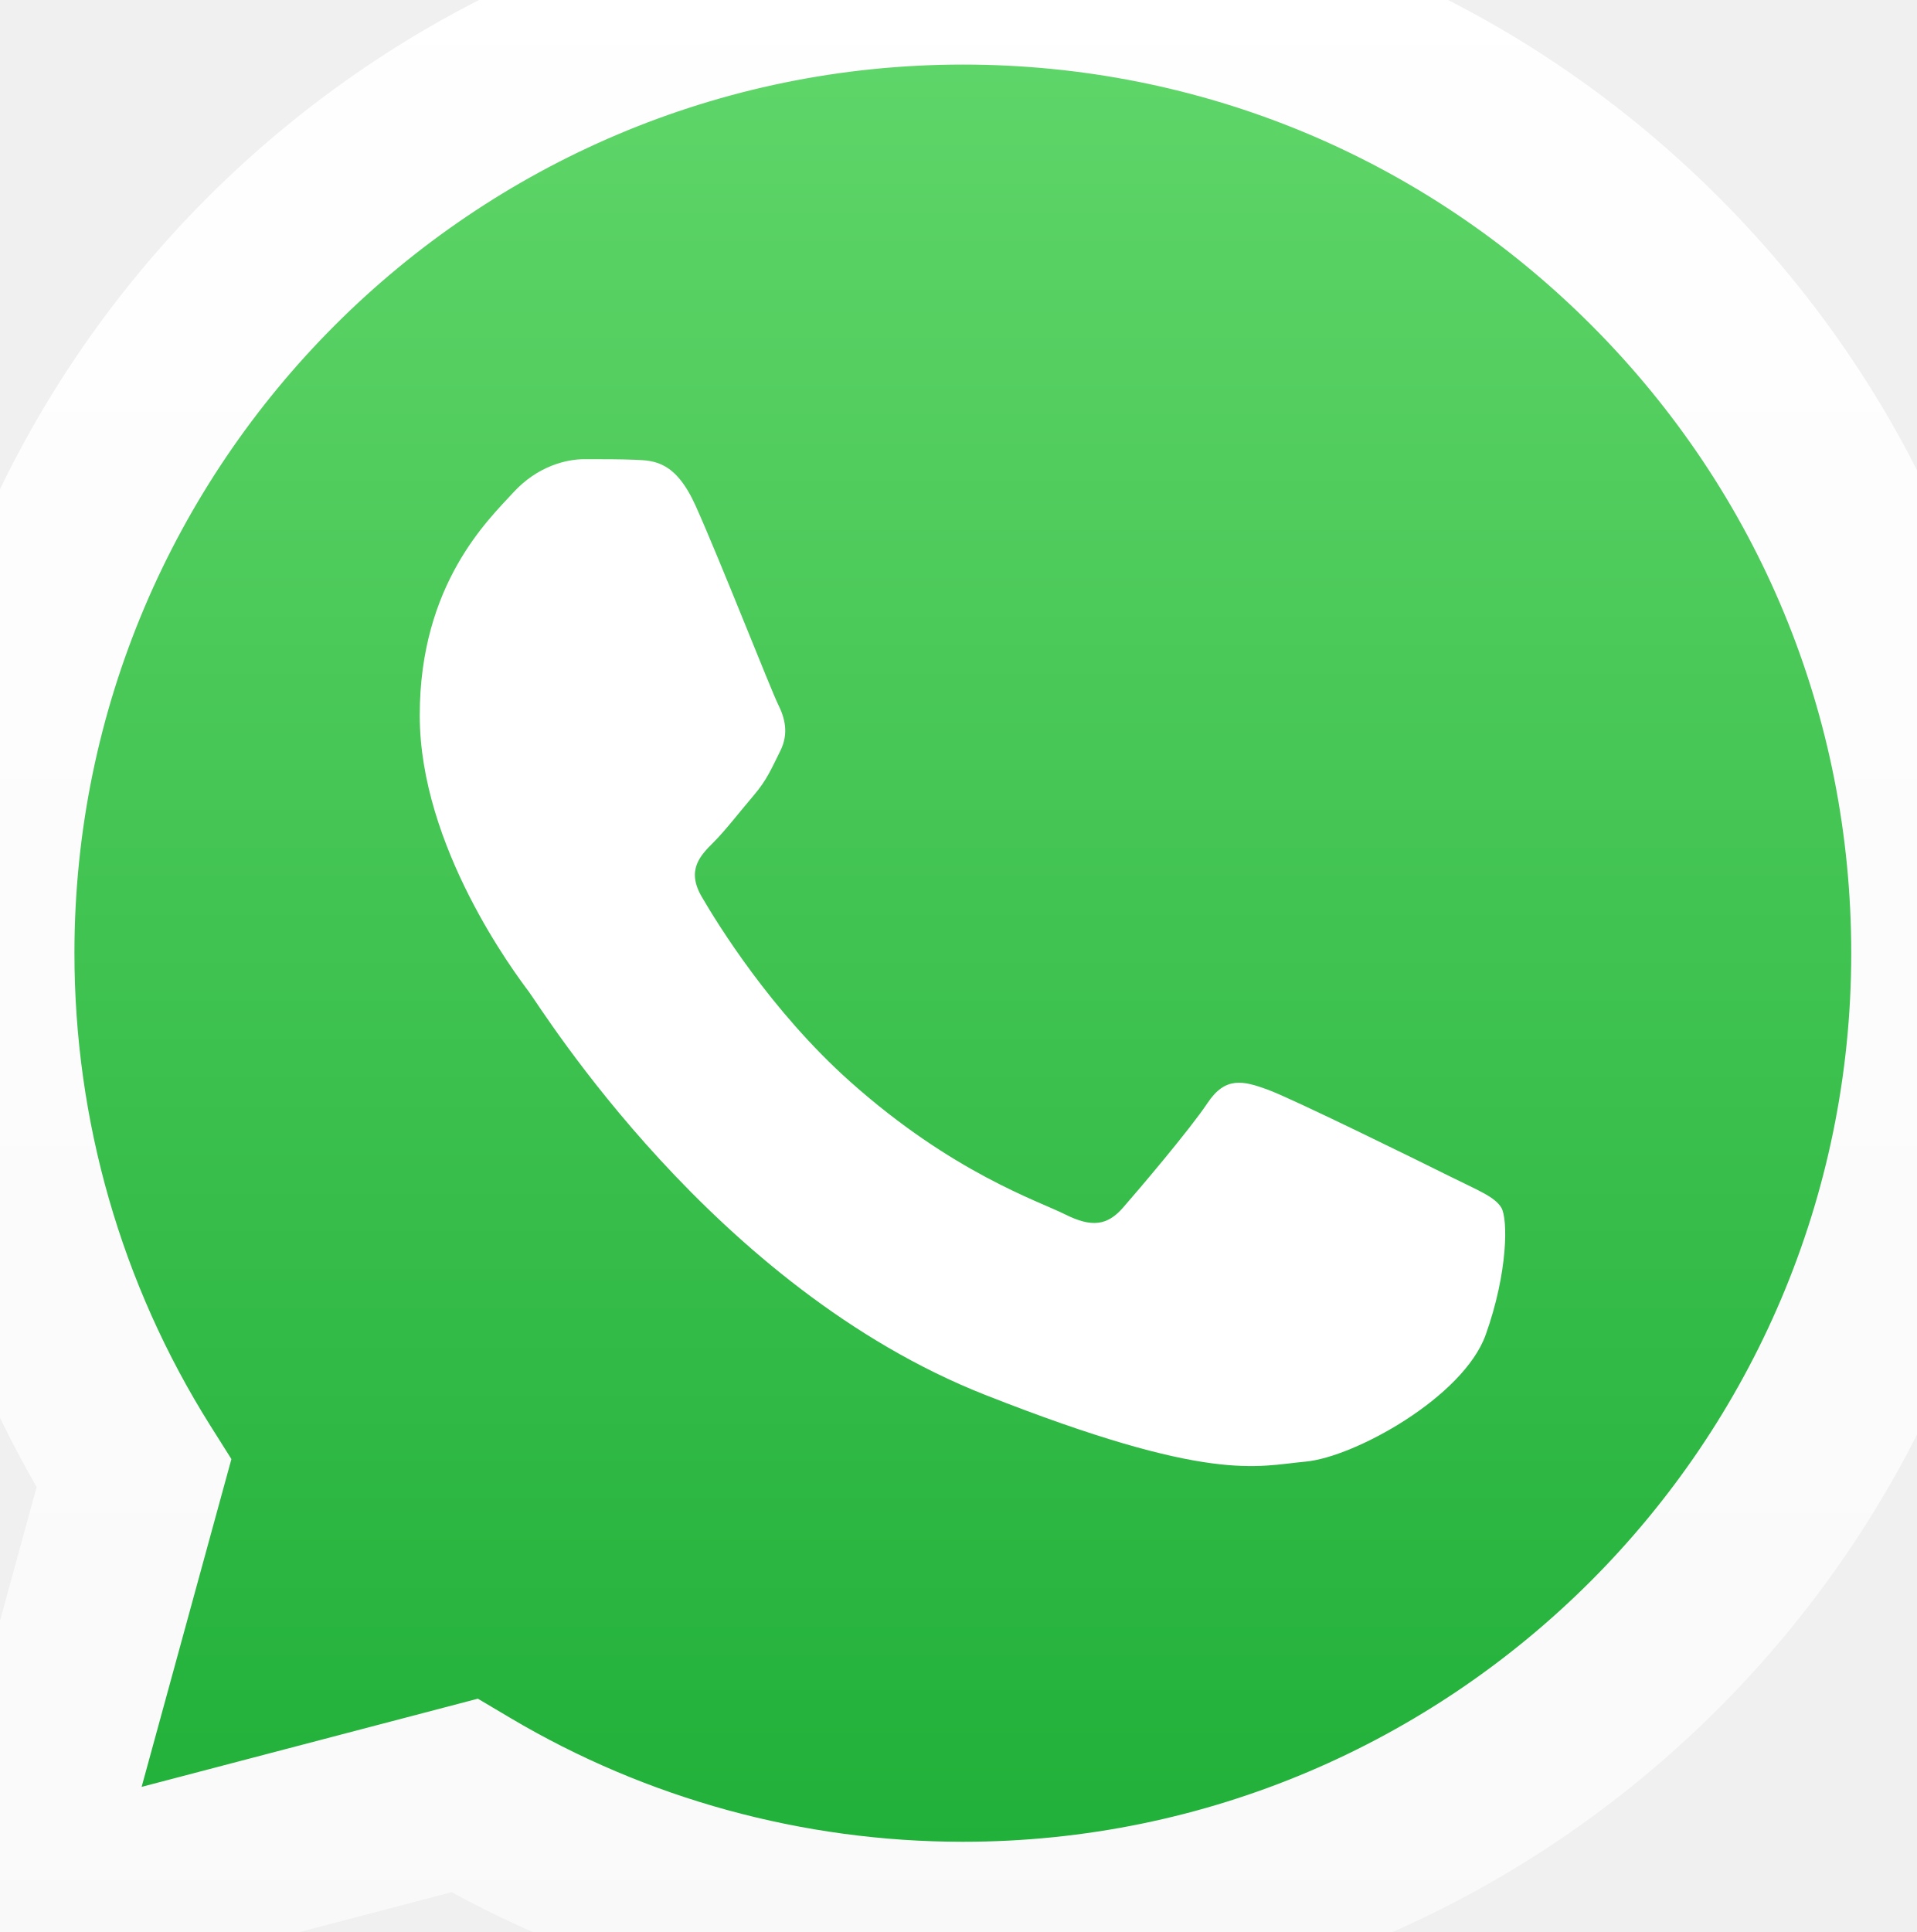
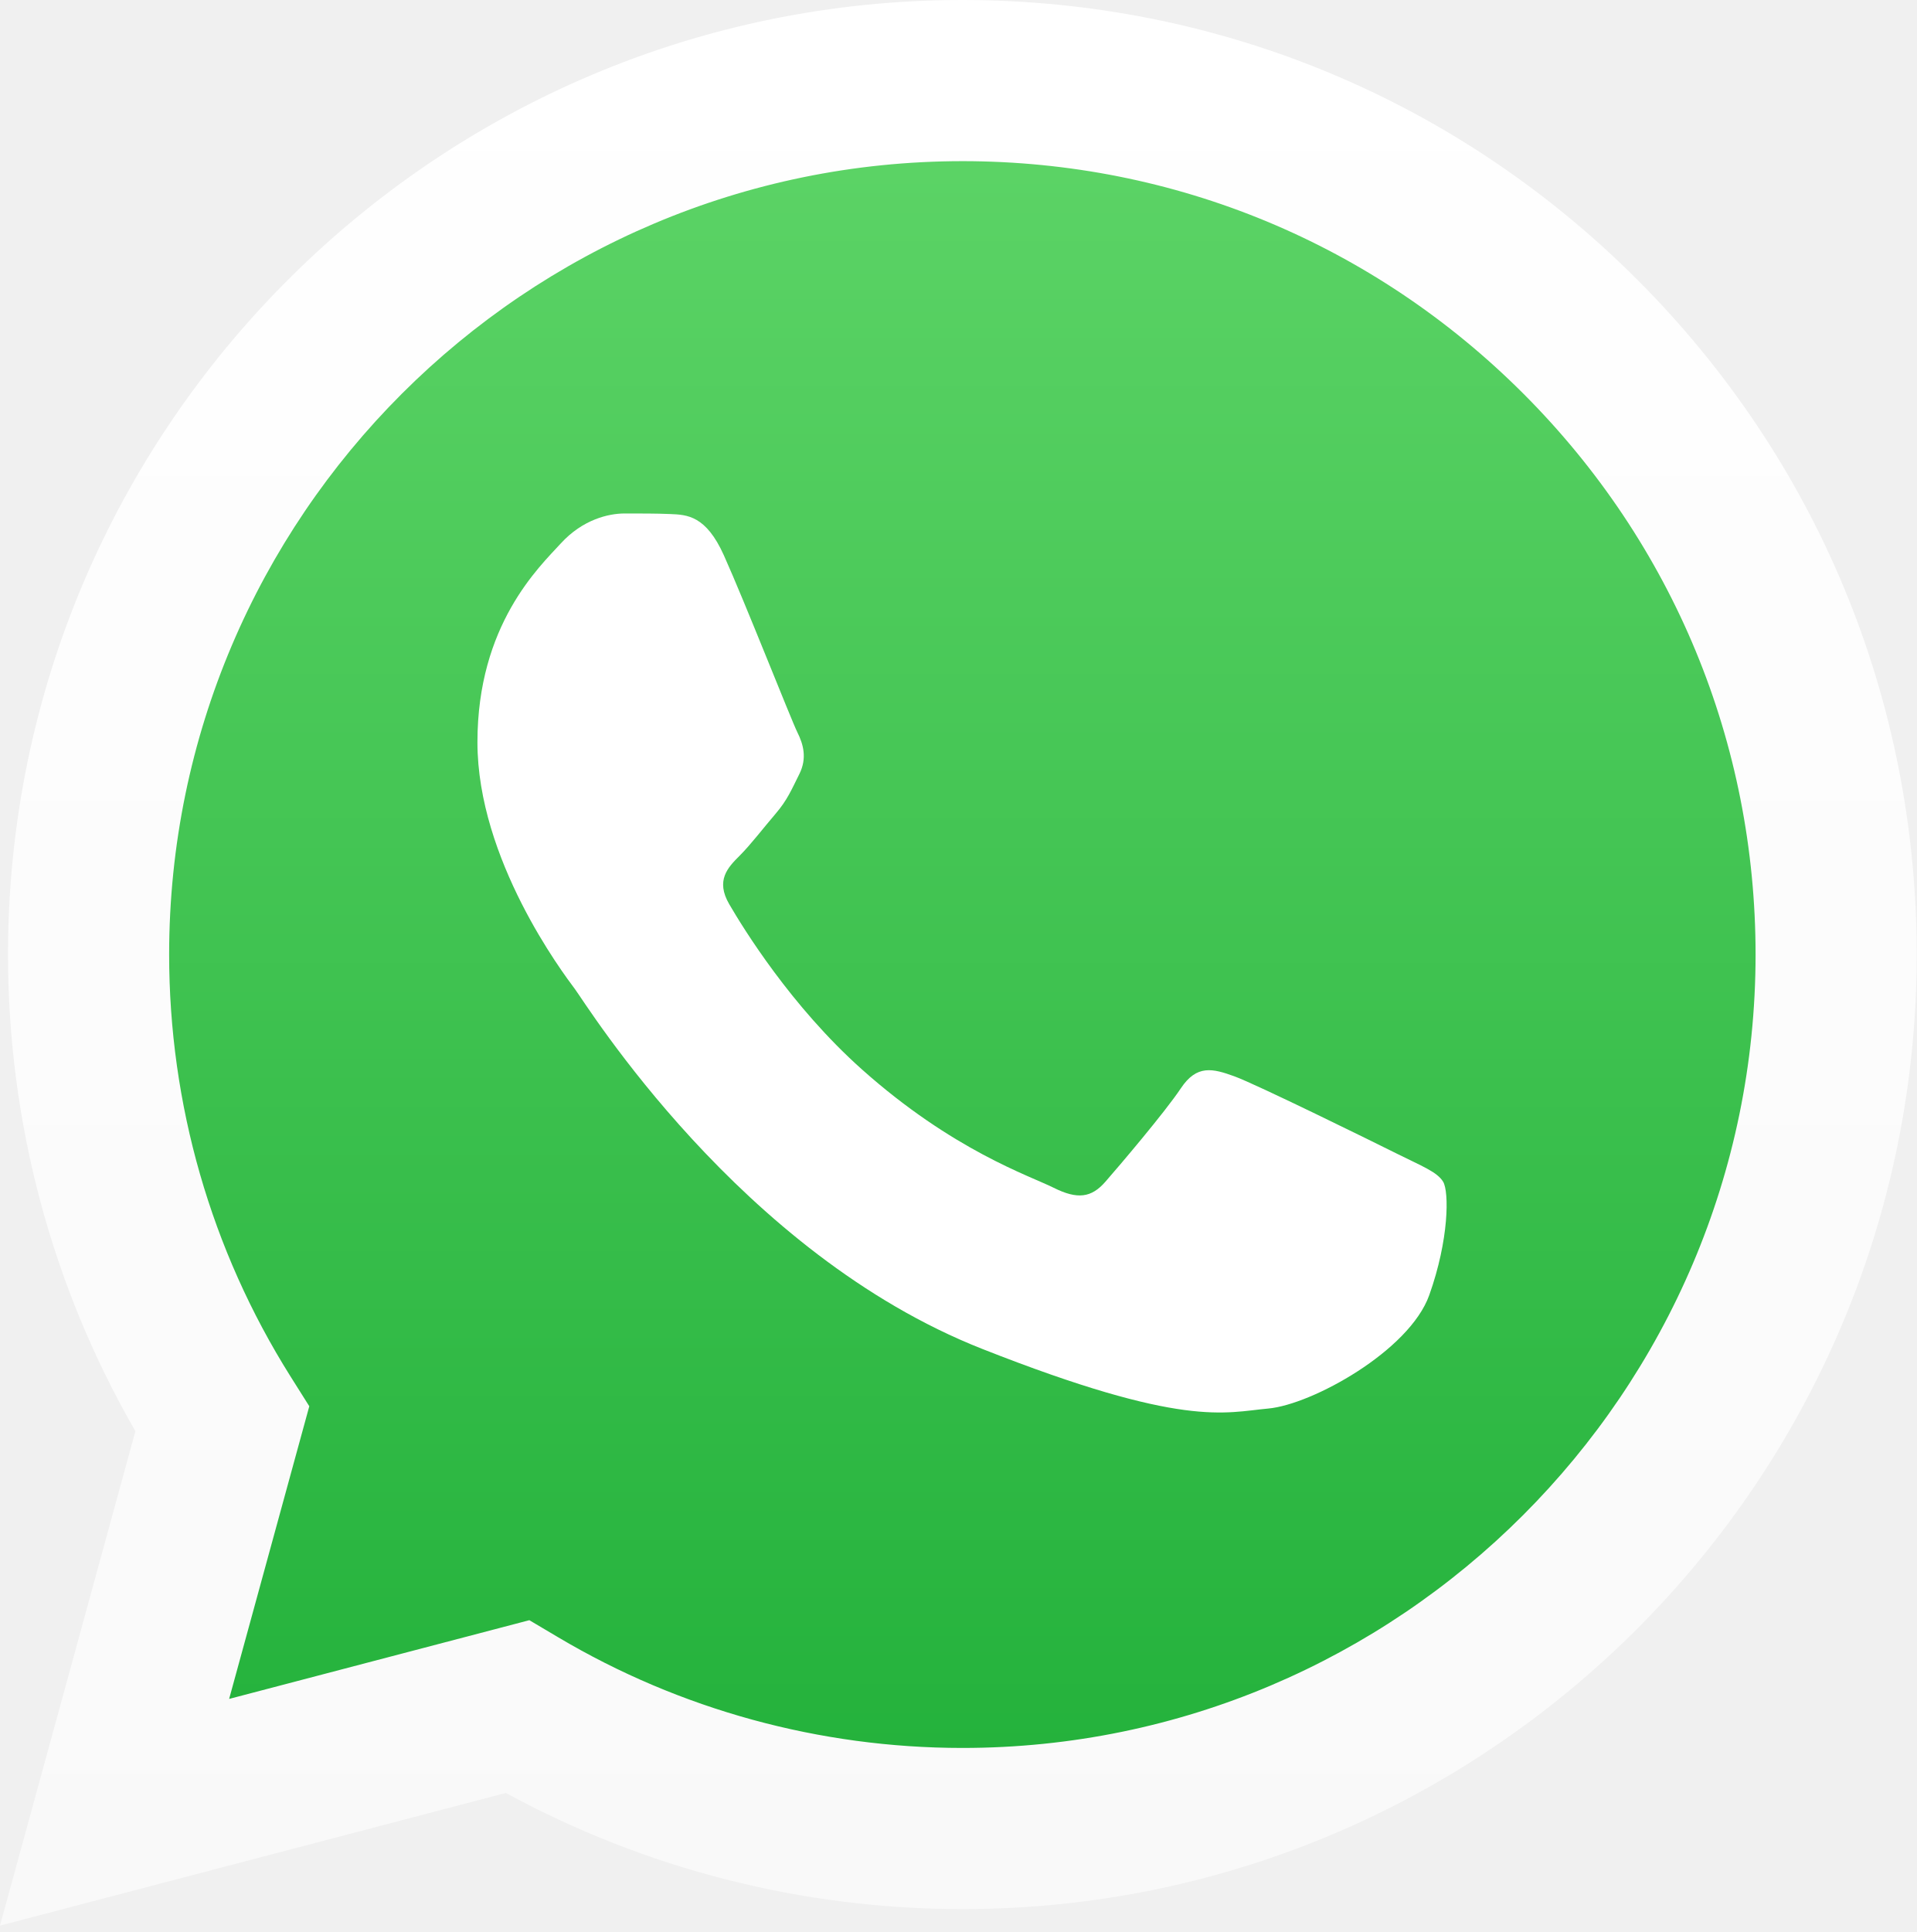
<svg xmlns="http://www.w3.org/2000/svg" width="256px" height="258px" viewBox="0 0 256 258" version="1.1" preserveAspectRatio="xMidYMid">
  <defs>
    <linearGradient x1="50%" y1="100%" x2="50%" y2="4.85578831e-05%" id="whatsappLinearGradient-1">
      <stop stop-color="#1FAF38" offset="0%" />
      <stop stop-color="#60D669" offset="100%" />
    </linearGradient>
    <linearGradient x1="50%" y1="100%" x2="50%" y2="-0%" id="whatsappLinearGradient-2">
      <stop stop-color="#F9F9F9" offset="0%" />
      <stop stop-color="#FFFFFF" offset="100%" />
    </linearGradient>
  </defs>
  <g>
    <path d="M5.463,127.456 C5.457,149.133 11.121,170.299 21.891,188.955 L21.891,188.955 L4.433,252.697 L69.665,235.593 C87.636,245.388 107.871,250.559 128.465,250.564 L128.465,250.564 L128.519,250.564 C196.334,250.564 251.537,195.38 251.566,127.553 L251.566,127.553 C251.579,94.686 238.791,63.78 215.557,40.528 L215.557,40.528 C192.328,17.278 161.432,4.467 128.514,4.452 L128.514,4.452 C60.691,4.452 5.492,59.632 5.463,127.456" fill="url(#whatsappLinearGradient-1)" />
-     <g transform="translate(128 129) scale(1.12) translate(-128 -129)">\n        <path d="M1.071,127.416 C1.063,149.873 6.931,171.796 18.084,191.12 L18.084,191.12 L0,257.147 L67.571,239.43 C86.189,249.581 107.151,254.933 128.482,254.941 L128.482,254.941 L128.536,254.941 C198.784,254.941 255.97,197.773 256,127.518 L256,127.518 C256.012,93.47 242.764,61.453 218.7,37.368 L218.7,37.368 C194.633,13.286 162.633,0.014 128.536,0 L128.536,0 C58.275,0 1.099,57.159 1.071,127.416 L1.071,127.416 Z M41.31,187.792 L38.787,183.787 C28.181,166.923 22.583,147.435 22.591,127.424 L22.591,127.424 C22.614,69.029 70.138,21.521 128.576,21.521 L128.576,21.521 C156.875,21.533 183.472,32.565 203.476,52.581 L203.476,52.581 C223.479,72.599 234.486,99.209 234.479,127.511 L234.479,127.511 C234.453,185.906 186.928,233.421 128.536,233.421 L128.536,233.421 L128.494,233.421 C109.481,233.411 90.835,228.305 74.572,218.656 L74.572,218.656 L70.701,216.361 L30.604,226.874 L41.31,187.792 Z" fill="url(#whatsappLinearGradient-2)" />
-       <path d="M96.678,74.148 C94.292,68.845 91.781,68.738 89.512,68.645 C87.654,68.566 85.53,68.571 83.408,68.571 C81.284,68.571 77.833,69.37 74.916,72.555 C71.996,75.743 63.768,83.447 63.768,99.116 C63.768,114.787 75.181,129.929 76.772,132.056 C78.365,134.179 98.805,167.363 131.177,180.129 C158.081,190.738 163.556,188.628 169.395,188.096 C175.234,187.566 188.239,180.394 190.892,172.957 C193.547,165.521 193.547,159.147 192.751,157.815 C191.955,156.488 189.83,155.691 186.646,154.099 C183.46,152.506 167.802,144.801 164.883,143.738 C161.963,142.676 159.84,142.146 157.716,145.335 C155.592,148.519 149.493,155.691 147.634,157.815 C145.777,159.944 143.918,160.209 140.733,158.616 C137.547,157.018 127.29,153.659 115.121,142.81 C105.653,134.368 99.261,123.943 97.403,120.754 C95.545,117.57 97.204,115.845 98.801,114.257 C100.232,112.83 101.987,110.538 103.58,108.679 C105.169,106.819 105.699,105.492 106.761,103.368 C107.824,101.242 107.292,99.382 106.497,97.789 C105.699,96.196 99.51,80.446 96.678,74.148" fill="#FFFFFF" />
-     </g>\n    </g>
+     <path d="M1.071,127.416 C1.063,149.873 6.931,171.796 18.084,191.12 L18.084,191.12 L0,257.147 L67.571,239.43 C86.189,249.581 107.151,254.933 128.482,254.941 L128.482,254.941 L128.536,254.941 C198.784,254.941 255.97,197.773 256,127.518 L256,127.518 C256.012,93.47 242.764,61.453 218.7,37.368 L218.7,37.368 C194.633,13.286 162.633,0.014 128.536,0 L128.536,0 C58.275,0 1.099,57.159 1.071,127.416 L1.071,127.416 Z M41.31,187.792 L38.787,183.787 C28.181,166.923 22.583,147.435 22.591,127.424 L22.591,127.424 C22.614,69.029 70.138,21.521 128.576,21.521 L128.576,21.521 C156.875,21.533 183.472,32.565 203.476,52.581 L203.476,52.581 C223.479,72.599 234.486,99.209 234.479,127.511 L234.479,127.511 C234.453,185.906 186.928,233.421 128.536,233.421 L128.536,233.421 L128.494,233.421 C109.481,233.411 90.835,228.305 74.572,218.656 L74.572,218.656 L70.701,216.361 L30.604,226.874 L41.31,187.792 Z" fill="url(#whatsappLinearGradient-2)" />
+     <path d="M96.678,74.148 C94.292,68.845 91.781,68.738 89.512,68.645 C87.654,68.566 85.53,68.571 83.408,68.571 C81.284,68.571 77.833,69.37 74.916,72.555 C71.996,75.743 63.768,83.447 63.768,99.116 C63.768,114.787 75.181,129.929 76.772,132.056 C78.365,134.179 98.805,167.363 131.177,180.129 C158.081,190.738 163.556,188.628 169.395,188.096 C175.234,187.566 188.239,180.394 190.892,172.957 C193.547,165.521 193.547,159.147 192.751,157.815 C191.955,156.488 189.83,155.691 186.646,154.099 C183.46,152.506 167.802,144.801 164.883,143.738 C161.963,142.676 159.84,142.146 157.716,145.335 C155.592,148.519 149.493,155.691 147.634,157.815 C145.777,159.944 143.918,160.209 140.733,158.616 C137.547,157.018 127.29,153.659 115.121,142.81 C105.653,134.368 99.261,123.943 97.403,120.754 C95.545,117.57 97.204,115.845 98.801,114.257 C100.232,112.83 101.987,110.538 103.58,108.679 C105.169,106.819 105.699,105.492 106.761,103.368 C107.824,101.242 107.292,99.382 106.497,97.789 C105.699,96.196 99.51,80.446 96.678,74.148" fill="#FFFFFF" />
+   </g>
</svg>
